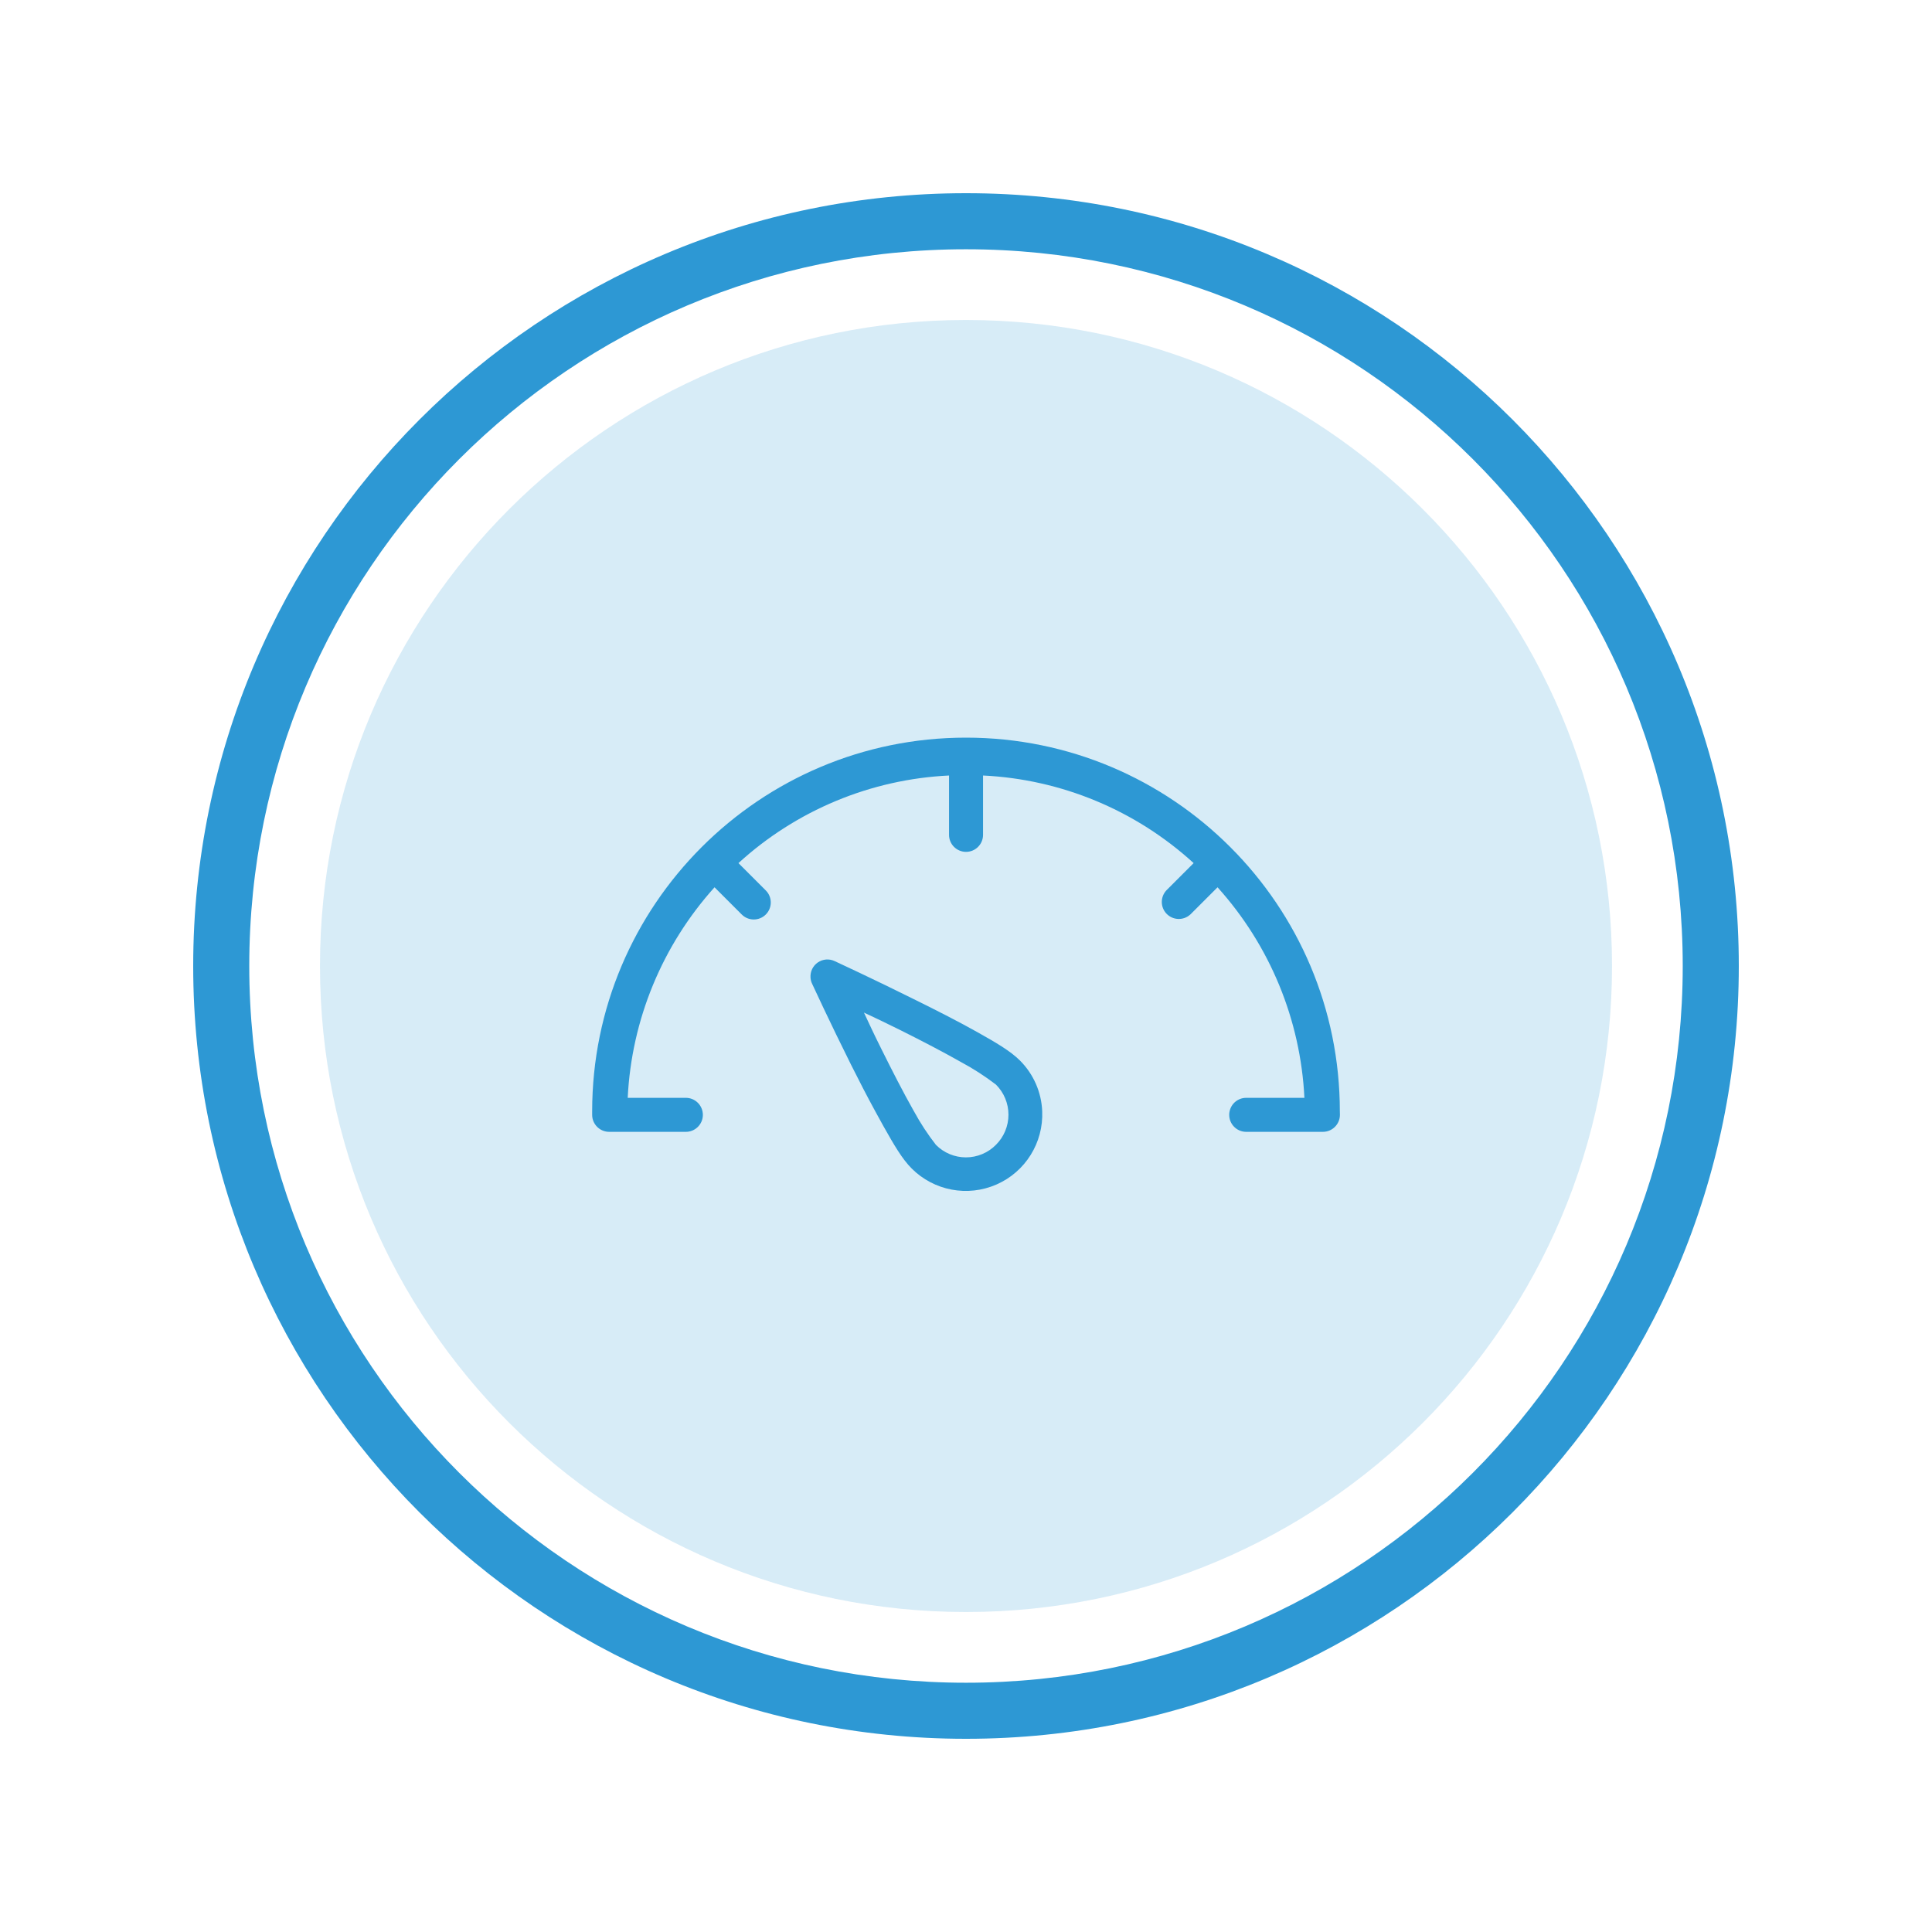
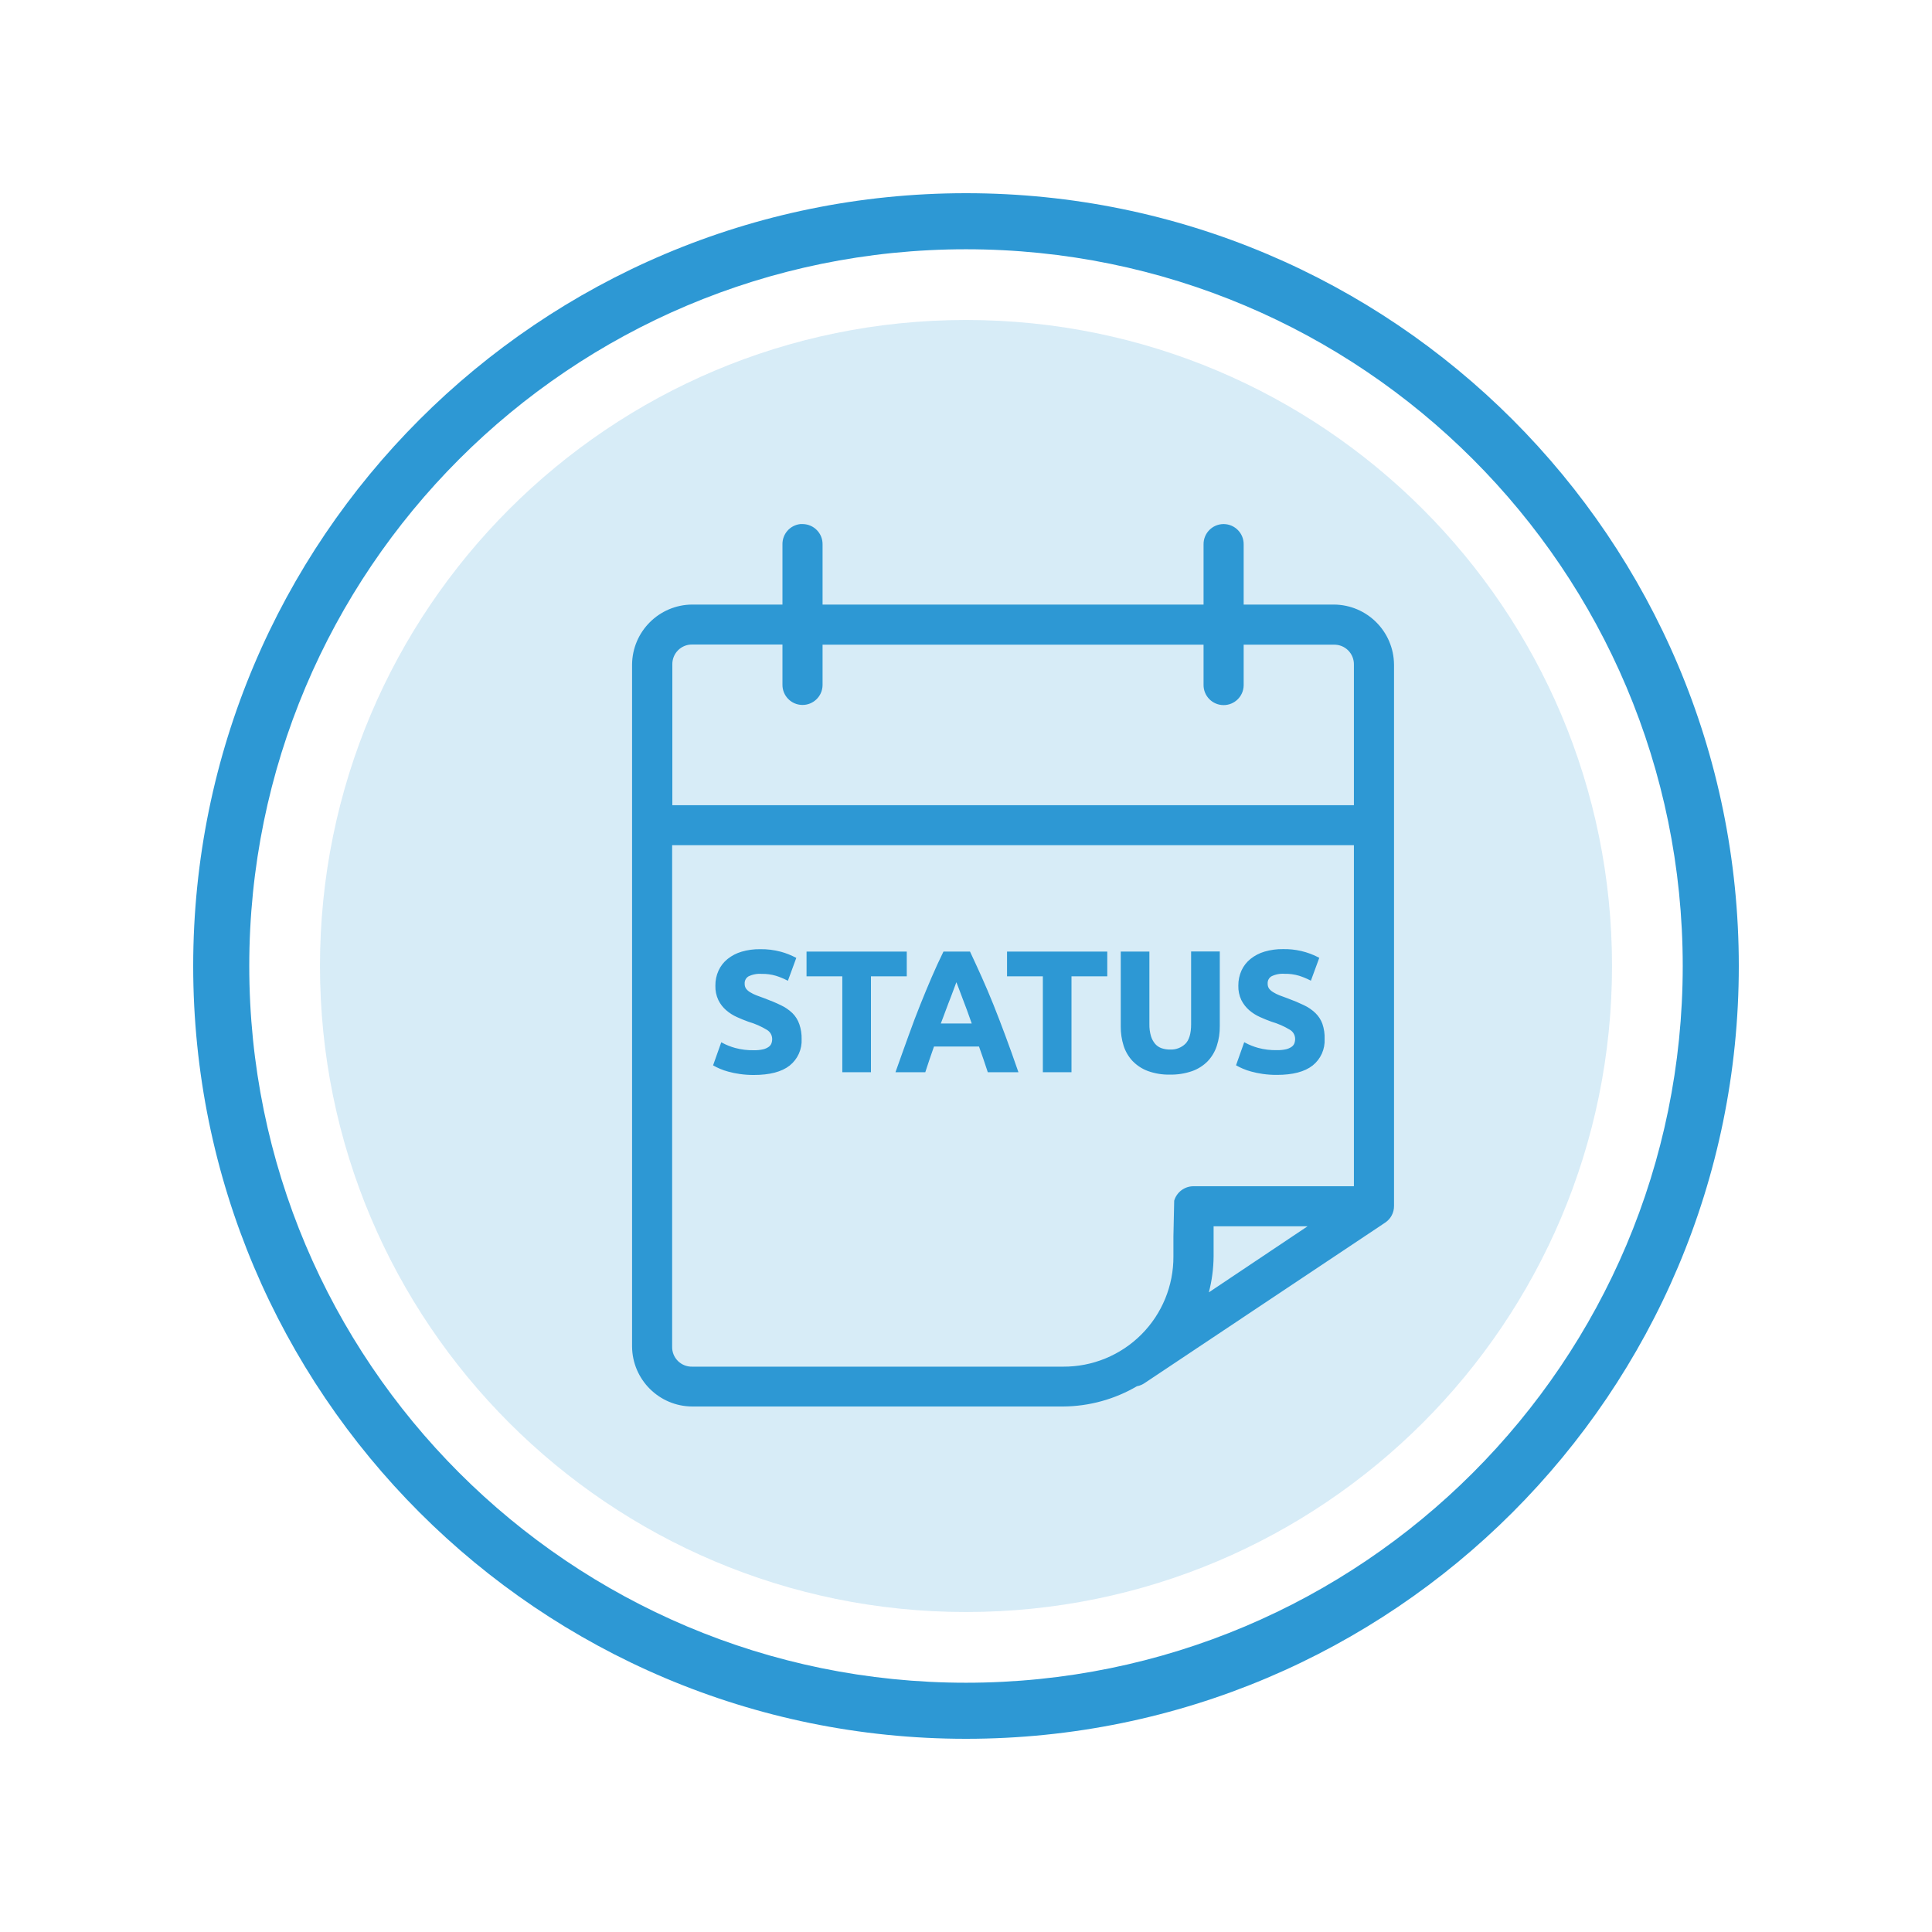
<svg xmlns="http://www.w3.org/2000/svg" id="Layer_1" data-name="Layer 1" viewBox="0 0 500 500">
  <defs>
-     <style>.cls-1,.cls-2{fill:#2d98d4;}.cls-1{opacity:0.19;}</style>
+     <style>.cls-1,.cls-2,.cls-3{fill:#2d98d4;}.cls-1{opacity:0.19;}.cls-3{stroke:#2d98d4;stroke-miterlimit:10;stroke-width:0.5px;}</style>
  </defs>
  <circle class="cls-1" cx="250" cy="250" r="167.19" />
  <path class="cls-2" d="M250,50C139.54,50,50,139.54,50,250s89.54,200,200,200,200-89.53,200-200S360.47,50,250,50Zm0,385.49C147.55,435.49,64.51,352.44,64.51,250A185.48,185.48,0,0,1,250,64.51c102.44,0,185.49,83,185.49,185.49S352.44,435.49,250,435.49Z" />
-   <path class="cls-2" d="M264,274.5c-2.48-2.49-6.21-4.66-11-7.35s-10.47-5.59-16-8.32c-10.93-5.45-21-10.1-21-10.1a4.38,4.38,0,0,0-6.24,4.25,4.19,4.19,0,0,0,.4,1.59s4.65,10.09,10.1,21c2,4,4.17,8.21,6.24,12,.73,1.35,1.45,2.65,2.14,3.89,2.7,4.79,4.8,8.44,7.29,10.93a19.79,19.79,0,0,0,33.79-14.82A19.66,19.66,0,0,0,264,274.5Zm-6.25,21.78a10.92,10.92,0,0,1-15.54,0,63,63,0,0,1-5.65-8.63l-.25-.44c-2.58-4.56-5.43-10.14-8.11-15.53-2.49-5-2.84-5.88-4.61-9.62,3.73,1.77,4.59,2.13,9.55,4.6,5.39,2.69,11,5.61,15.53,8.18a66.48,66.48,0,0,1,9.08,5.85,11,11,0,0,1,0,15.59Zm89-8.63a96.75,96.75,0,0,0-193.5,0c0,.29,0,.58,0,.87a4.41,4.41,0,0,0,4.4,4.4h19.79a4.4,4.4,0,0,0,4.46-4.34,4.08,4.08,0,0,0-.09-.93,4.4,4.4,0,0,0-4.24-3.53H162.45a87.87,87.87,0,0,1,22.47-54.49l7,7a4.4,4.4,0,1,0,6.31-6.14.68.68,0,0,1-.12-.12l-7-7a87,87,0,0,1,54.5-22.67V216a4.4,4.4,0,1,0,8.8.12V200.7a87,87,0,0,1,54.5,22.67l-7,7a4.4,4.4,0,0,0,6.06,6.37l.13-.11,7-7a87.82,87.82,0,0,1,22.48,54.49h-15a4.38,4.38,0,0,0-4.37,3.53,3.5,3.5,0,0,0-.09.8,4.4,4.4,0,0,0,4.33,4.47h19.92a4.41,4.41,0,0,0,4.4-4.4C346.76,288.23,346.76,287.94,346.75,287.65Z" />
+   <path class="cls-2" d="M345.21,156.46H321.86V140.9a5.2,5.2,0,0,0-5.11-5.27h-.17a5.19,5.19,0,0,0-5.1,5.27v15.56h-98.6V140.9a5.19,5.19,0,0,0-5.1-5.27h-.65a5.19,5.19,0,0,0-4.63,5.27v15.56H179.15A15.66,15.66,0,0,0,163.58,172V348.47A15.64,15.64,0,0,0,179.15,364h96a38.35,38.35,0,0,0,19.14-5.27h.09a5.13,5.13,0,0,0,1.86-.8l62.26-41.53a5.11,5.11,0,0,0,2.27-4.29V172A15.66,15.66,0,0,0,345.21,156.46Zm-32.36,178a38.22,38.22,0,0,0,1.23-9.32v-7.78H338.4ZM350.39,307H308.88a5.2,5.2,0,0,0-5,3.74l-.2,9.25v5.17a28.37,28.37,0,0,1-28.55,28.53h-96a5.06,5.06,0,0,1-5.18-5.18V218.73H350.39Zm0-98.61H174V172a5.07,5.07,0,0,1,5.18-5.2H202.5v10.38a5.19,5.19,0,1,0,10.38.14V166.84h98.6v10.38a5.19,5.19,0,1,0,10.38.14V166.84h23.35a5.07,5.07,0,0,1,5.18,5.2Z" />
+   <path class="cls-3" d="M204.88,262.35a11,11,0,0,0-2.95-2c-1.18-.58-2.57-1.16-4.16-1.75-.77-.27-1.47-.53-2.11-.78A10.12,10.12,0,0,1,194,257a3.82,3.82,0,0,1-1.13-1,2.4,2.4,0,0,1-.4-1.42,2.3,2.3,0,0,1,1.09-2.1,6.9,6.9,0,0,1,3.56-.69,12.37,12.37,0,0,1,3.79.51,19.36,19.36,0,0,1,2.86,1.17l2-5.45a18.85,18.85,0,0,0-3.72-1.46,19.2,19.2,0,0,0-5.36-.66,15.9,15.9,0,0,0-4.7.64,10.25,10.25,0,0,0-3.54,1.84,8,8,0,0,0-2.26,2.9,8.84,8.84,0,0,0-.8,3.83,7.9,7.9,0,0,0,.75,3.61,8,8,0,0,0,1.95,2.53,11,11,0,0,0,2.71,1.73c1,.46,2,.86,3,1.22a20.05,20.05,0,0,1,4.87,2.15,3,3,0,0,1,1.42,2.5,3.57,3.57,0,0,1-.22,1.29,2.21,2.21,0,0,1-.8,1,4.35,4.35,0,0,1-1.53.67,10.07,10.07,0,0,1-2.41.24,17.51,17.51,0,0,1-4.94-.6,16.7,16.7,0,0,1-3.39-1.35l-1.95,5.5q.61.35,1.53.75a15.07,15.07,0,0,0,2.17.75,22.61,22.61,0,0,0,2.9.6,24.1,24.1,0,0,0,3.68.25c4,0,7.07-.79,9.08-2.38a8,8,0,0,0,3-6.67,10.92,10.92,0,0,0-.58-3.76A7.16,7.16,0,0,0,204.88,262.35Z" />
+   <polygon class="cls-3" points="234.42 246.52 208.98 246.52 208.98 252.42 218.24 252.42 218.24 277.24 225.15 277.24 225.15 252.42 234.42 252.42 234.42 246.52" />
+   <path class="cls-3" d="M256.88,260.13c-1-2.48-2-4.84-3-7.07s-2-4.41-3-6.54h-6.56q-1.56,3.19-3,6.54t-2.93,7.07c-1,2.48-2,5.13-3,7.93s-2.13,5.87-3.29,9.18h7.18c.34-1.06.7-2.16,1.09-3.28l1.17-3.37h12l1.18,3.36c.39,1.12.76,2.22,1.1,3.29h7.4q-1.73-5-3.29-9.18C258.89,265.26,257.87,262.61,256.88,260.13Zm-13.76,5c.48-1.32,1-2.59,1.43-3.8s.89-2.32,1.27-3.33.72-1.89,1-2.66.52-1.37.67-1.82c.19.44.43,1,.73,1.81s.64,1.65,1,2.66.82,2.11,1.26,3.33.89,2.48,1.36,3.81Z" />
+   <polygon class="cls-3" points="260.87 252.42 270.14 252.42 270.14 277.24 277.05 277.24 277.05 252.42 286.31 252.42 286.31 246.52 260.87 246.52 260.87 252.42" />
+   <path class="cls-3" d="M308.51,265.05q0,3.72-1.57,5.27a5.56,5.56,0,0,1-4.1,1.55,6.9,6.9,0,0,1-2.28-.35,4.17,4.17,0,0,1-1.77-1.17,5.86,5.86,0,0,1-1.16-2.13,10.45,10.45,0,0,1-.42-3.17V246.52H290.3v19.1a15.83,15.83,0,0,0,.73,4.95,10.12,10.12,0,0,0,2.26,3.85,10.42,10.42,0,0,0,3.88,2.53,15.57,15.57,0,0,0,5.58.91,16.4,16.4,0,0,0,5.68-.89,10.41,10.41,0,0,0,3.94-2.5,10.24,10.24,0,0,0,2.3-3.88,15.42,15.42,0,0,0,.76-5v-19.1h-6.92Z" />
+   <path class="cls-3" d="M342,265.05a7.16,7.16,0,0,0-1.75-2.7,10.89,10.89,0,0,0-2.94-2c-1.19-.58-2.57-1.16-4.17-1.75-.77-.27-1.47-.53-2.11-.78a10.12,10.12,0,0,1-1.68-.84,4,4,0,0,1-1.13-1,2.4,2.4,0,0,1-.4-1.42,2.3,2.3,0,0,1,1.09-2.1,6.9,6.9,0,0,1,3.56-.69,12.37,12.37,0,0,1,3.79.51,19.36,19.36,0,0,1,2.86,1.17l2-5.45a18.82,18.82,0,0,0-9.09-2.12,15.9,15.9,0,0,0-4.7.64,10.34,10.34,0,0,0-3.54,1.84,8,8,0,0,0-2.26,2.9,9,9,0,0,0-.8,3.83,7.9,7.9,0,0,0,.75,3.61,8.35,8.35,0,0,0,1.95,2.53,11,11,0,0,0,2.71,1.73c1,.46,2,.86,3,1.22a20.16,20.16,0,0,1,4.88,2.15,3,3,0,0,1,1.41,2.5,3.57,3.57,0,0,1-.22,1.29,2.21,2.21,0,0,1-.8,1,4.38,4.38,0,0,1-1.52.67,10.16,10.16,0,0,1-2.42.24,17.51,17.51,0,0,1-4.94-.6,16.7,16.7,0,0,1-3.39-1.35l-1.95,5.5q.61.35,1.53.75a15.07,15.07,0,0,0,2.17.75,22.61,22.61,0,0,0,2.9.6,24.1,24.1,0,0,0,3.68.25q6.07,0,9.09-2.38a8,8,0,0,0,3-6.67A10.69,10.69,0,0,0,342,265.05Z" />
</svg>
